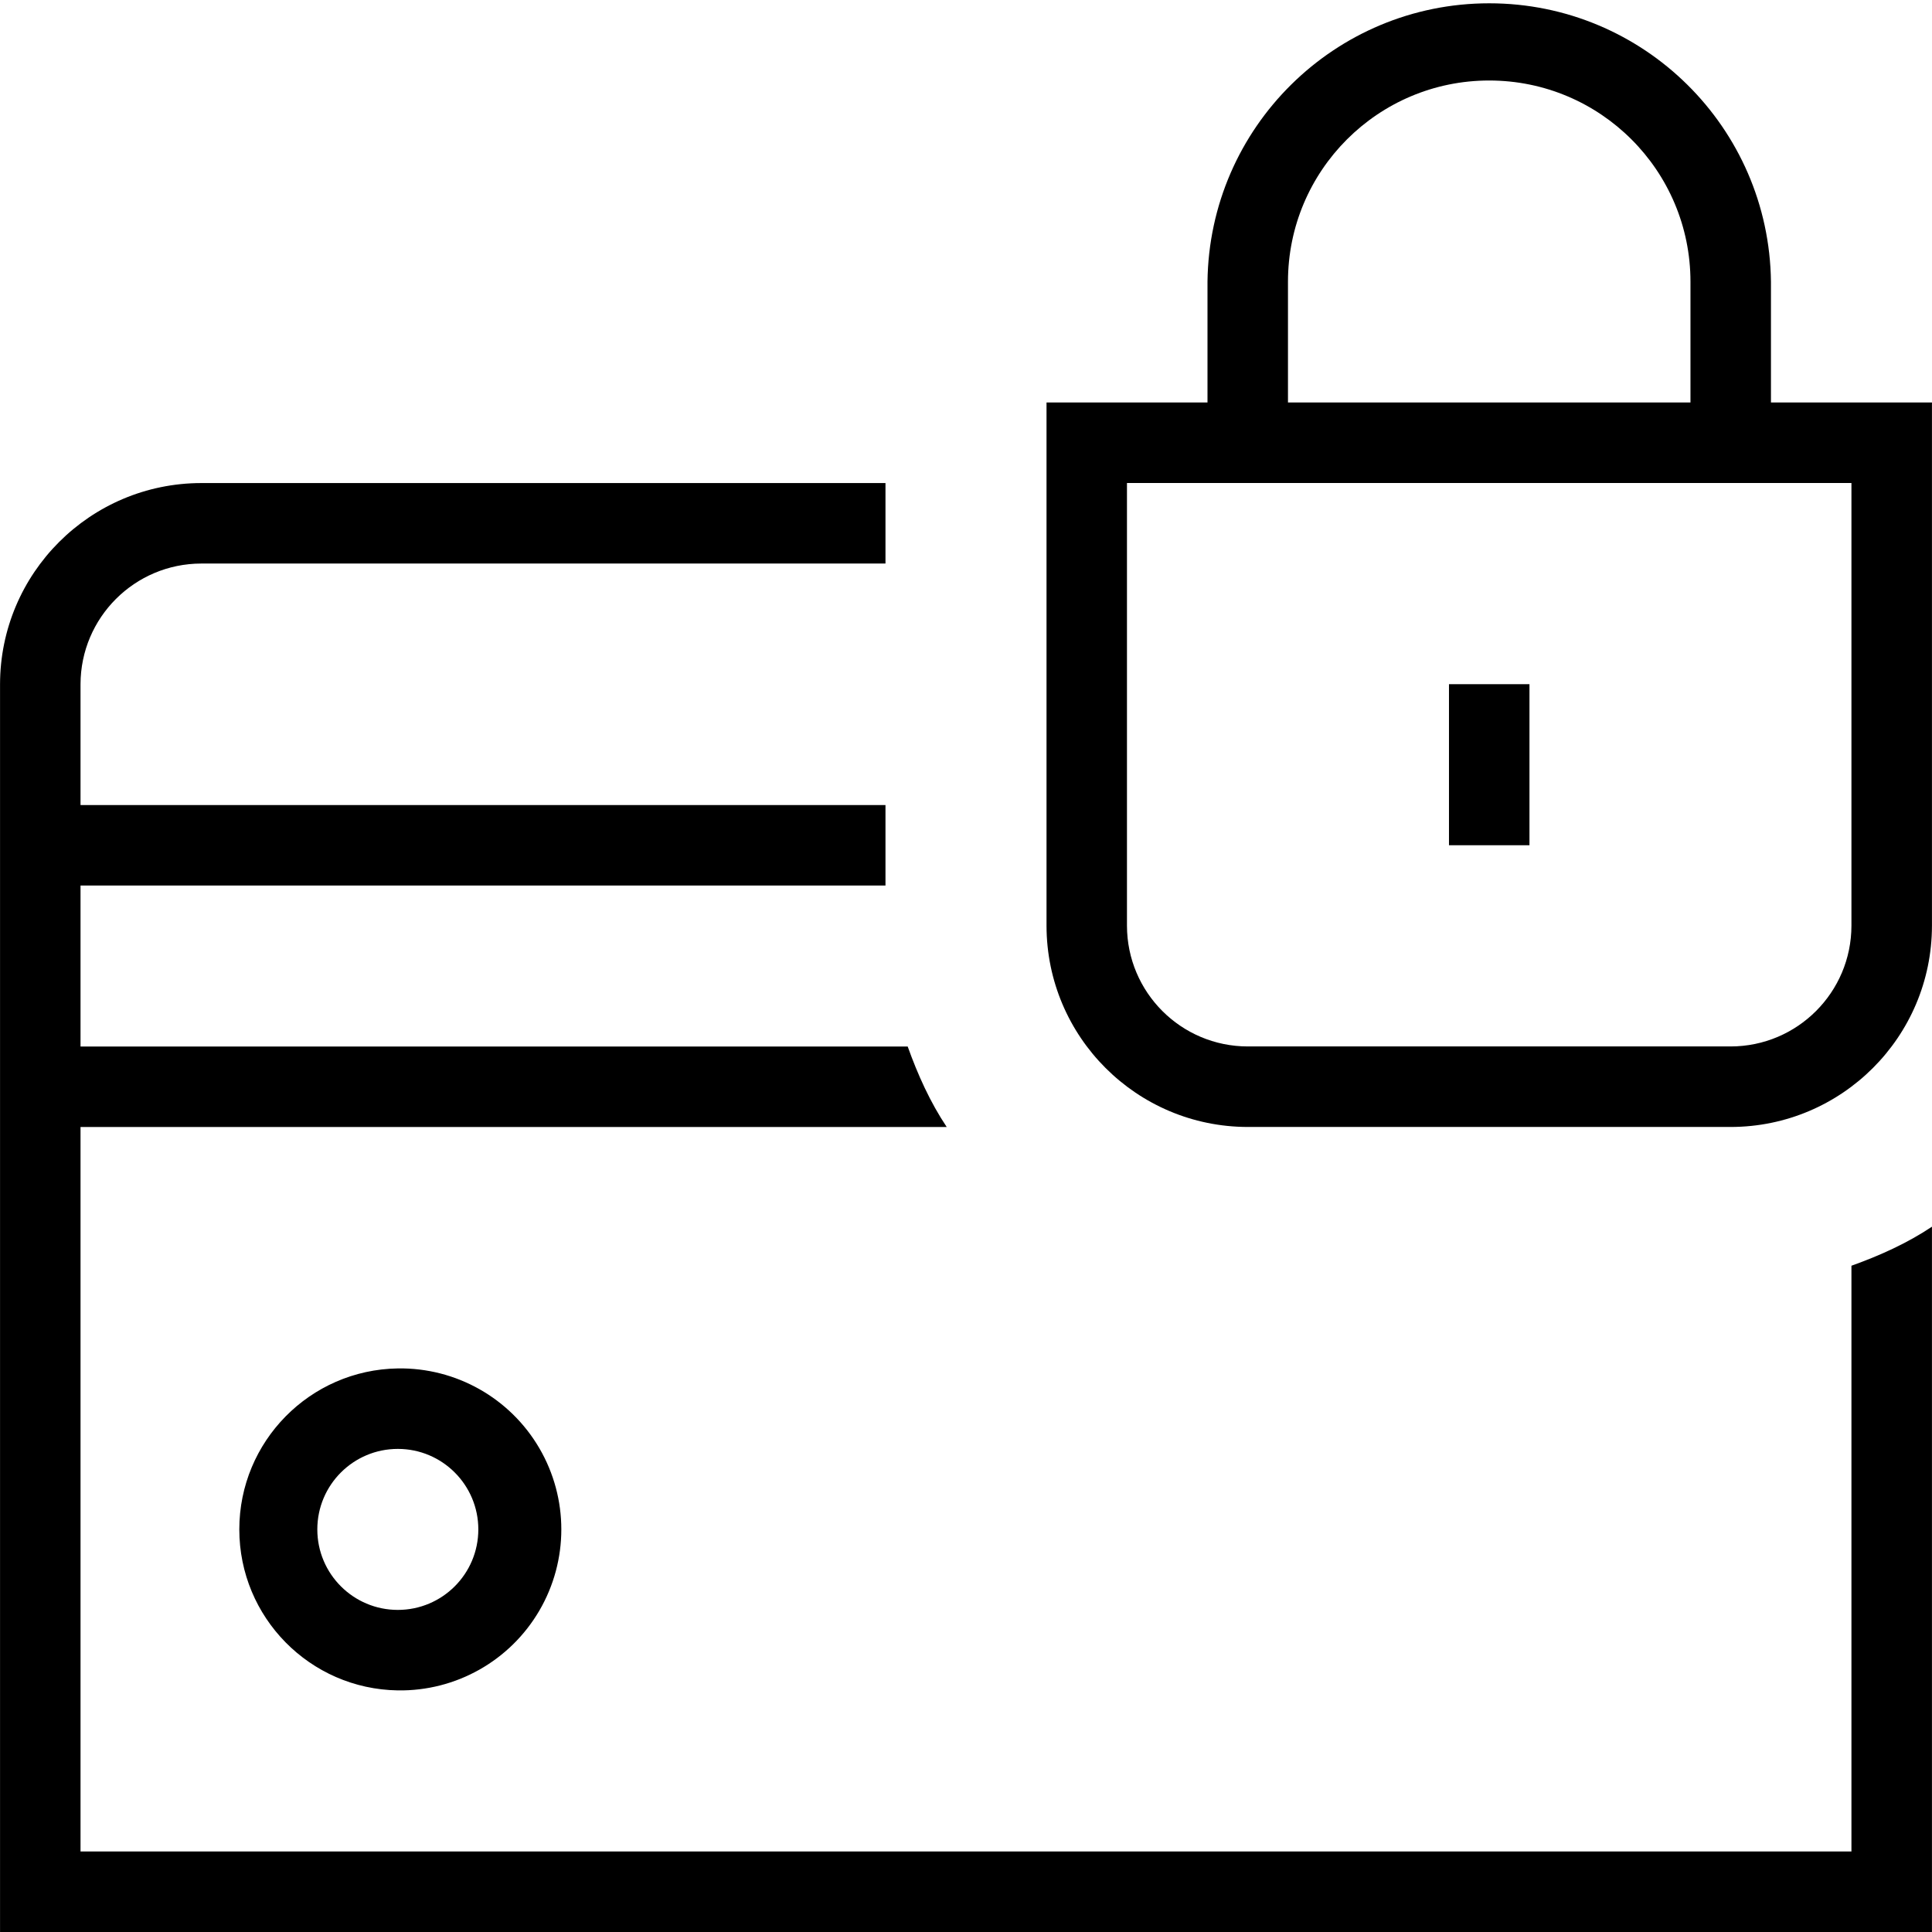
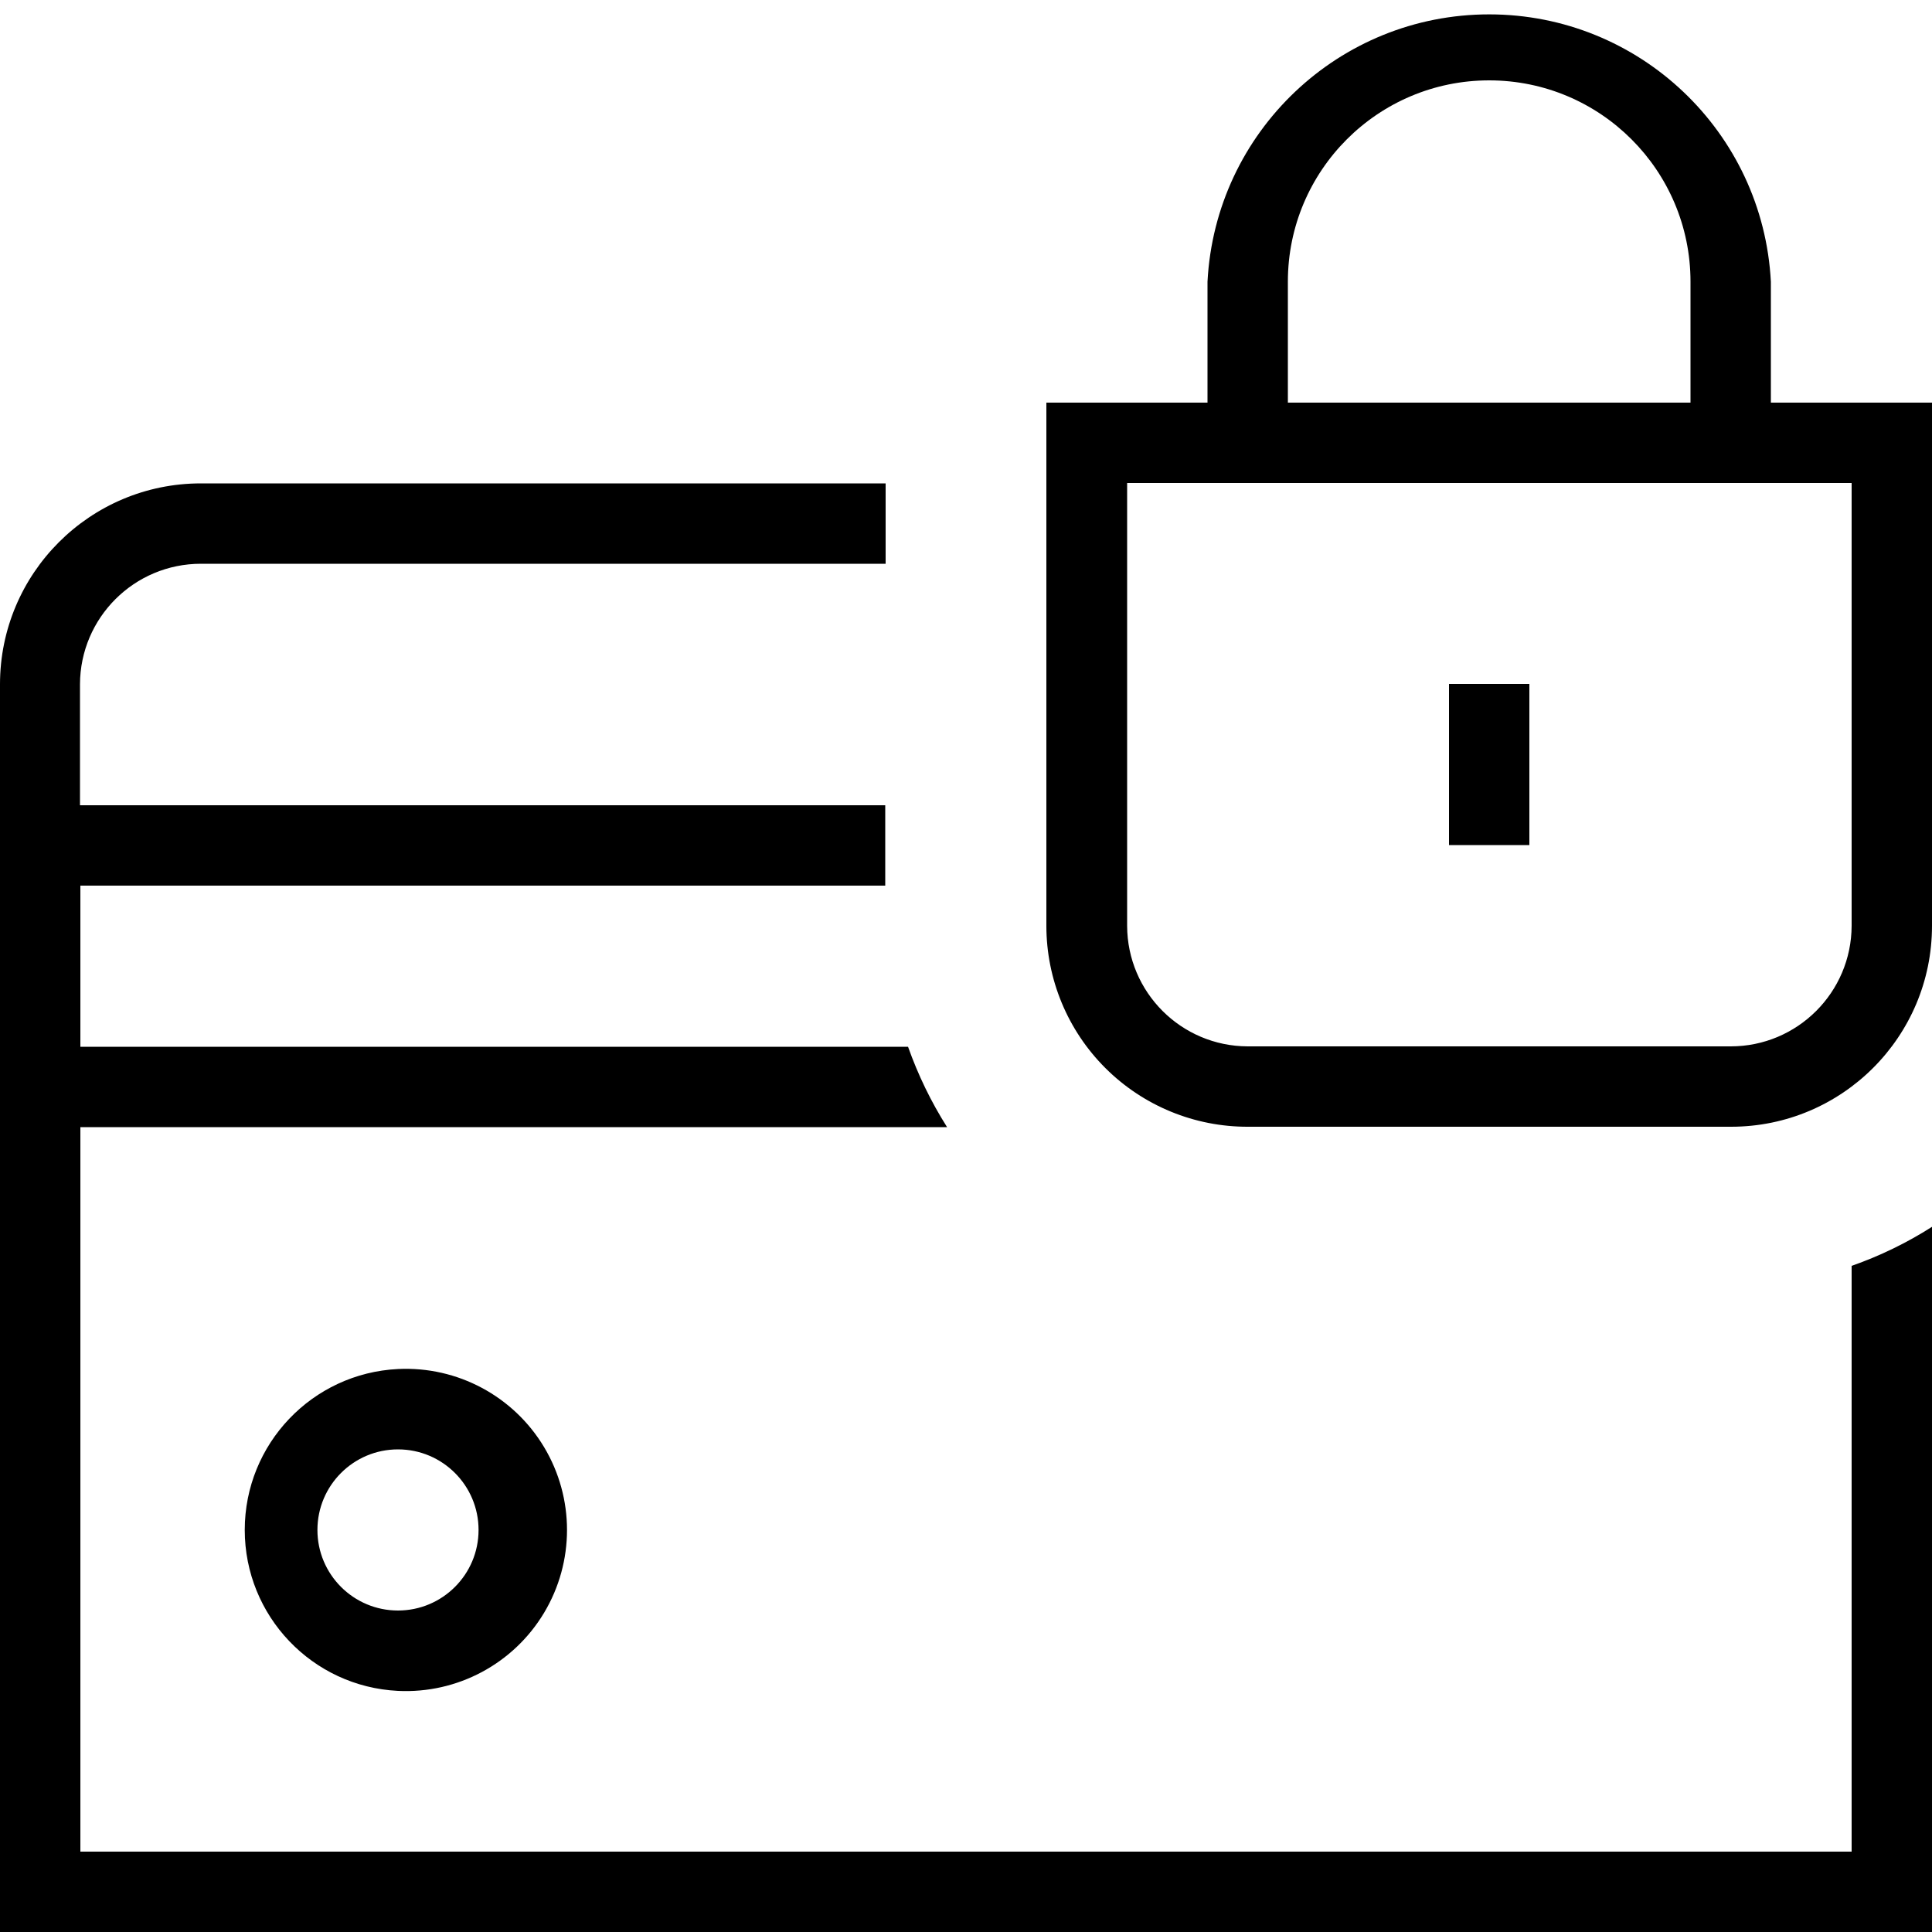
- <svg xmlns="http://www.w3.org/2000/svg" width="50" height="50" viewBox="0 0 50 50.002" aria-hidden="true">
-   <path fill="currentColor" d="M47.917 32.758c.735-.263 1.444-.583 2.083-1.01v18.254H0V17.71a5.214 5.214 0 0 1 5.208-5.208h17.708v2.083H5.208a3.129 3.129 0 0 0-3.125 3.125v3.125h20.833v2.083H2.083v4.167h21.408c.263.735.583 1.444 1.01 2.083H2.083v18.75h45.833V32.758ZM50 10.417v13.542a5.214 5.214 0 0 1-5.208 5.208h-12.5a5.214 5.214 0 0 1-5.208-5.208V10.417H31.25v-3.125a7.292 7.292 0 0 1 14.583 0v3.125H50Zm-16.667 0H43.75v-3.125a5.208 5.208 0 0 0-10.417 0v3.125Zm14.583 2.083h-18.75v11.458a3.129 3.129 0 0 0 3.125 3.125h12.5a3.129 3.129 0 0 0 3.125-3.125V12.5Zm-8.333 5.208H37.5v4.167h2.083v-4.167Zm-29.288 17.708a4.167 4.167 0 1 1 0 8.333 4.167 4.167 0 0 1 0-8.333Zm0 2.083a2.083 2.083 0 1 0 0 4.167 2.083 2.083 0 0 0 0-4.167Z" />
+ <svg xmlns="http://www.w3.org/2000/svg" width="50" height="50" aria-hidden="true" viewBox="0 0 50 50">
+   <path fill="currentColor" d="M47.92 32.76A10 10 0 0 0 50 31.75V50H0V17.71a5.2 5.2 0 0 1 5.2-5.2h17.72v2.08H5.2a3.13 3.13 0 0 0-3.13 3.12v3.13h20.84v2.08H2.08v4.17H23.5q.39 1.1 1.01 2.08H2.08v18.75h45.84zM50 10.42v13.54a5.2 5.2 0 0 1-5.2 5.2H32.3a5.2 5.2 0 0 1-5.22-5.2V10.42h4.17V7.29a7.3 7.3 0 0 1 14.58 0v3.13zm-16.67 0h10.42V7.29a5.2 5.2 0 0 0-10.42 0zm14.59 2.08H29.17v11.46a3.13 3.13 0 0 0 3.12 3.12h12.5a3.13 3.13 0 0 0 3.13-3.12zm-8.34 5.2H37.5v4.17h2.08zM10.3 35.43a4.17 4.17 0 1 1 0 8.33 4.17 4.17 0 0 1 0-8.33m0 2.08a2.08 2.08 0 1 0 0 4.17 2.08 2.08 0 0 0 0-4.17" />
</svg>
